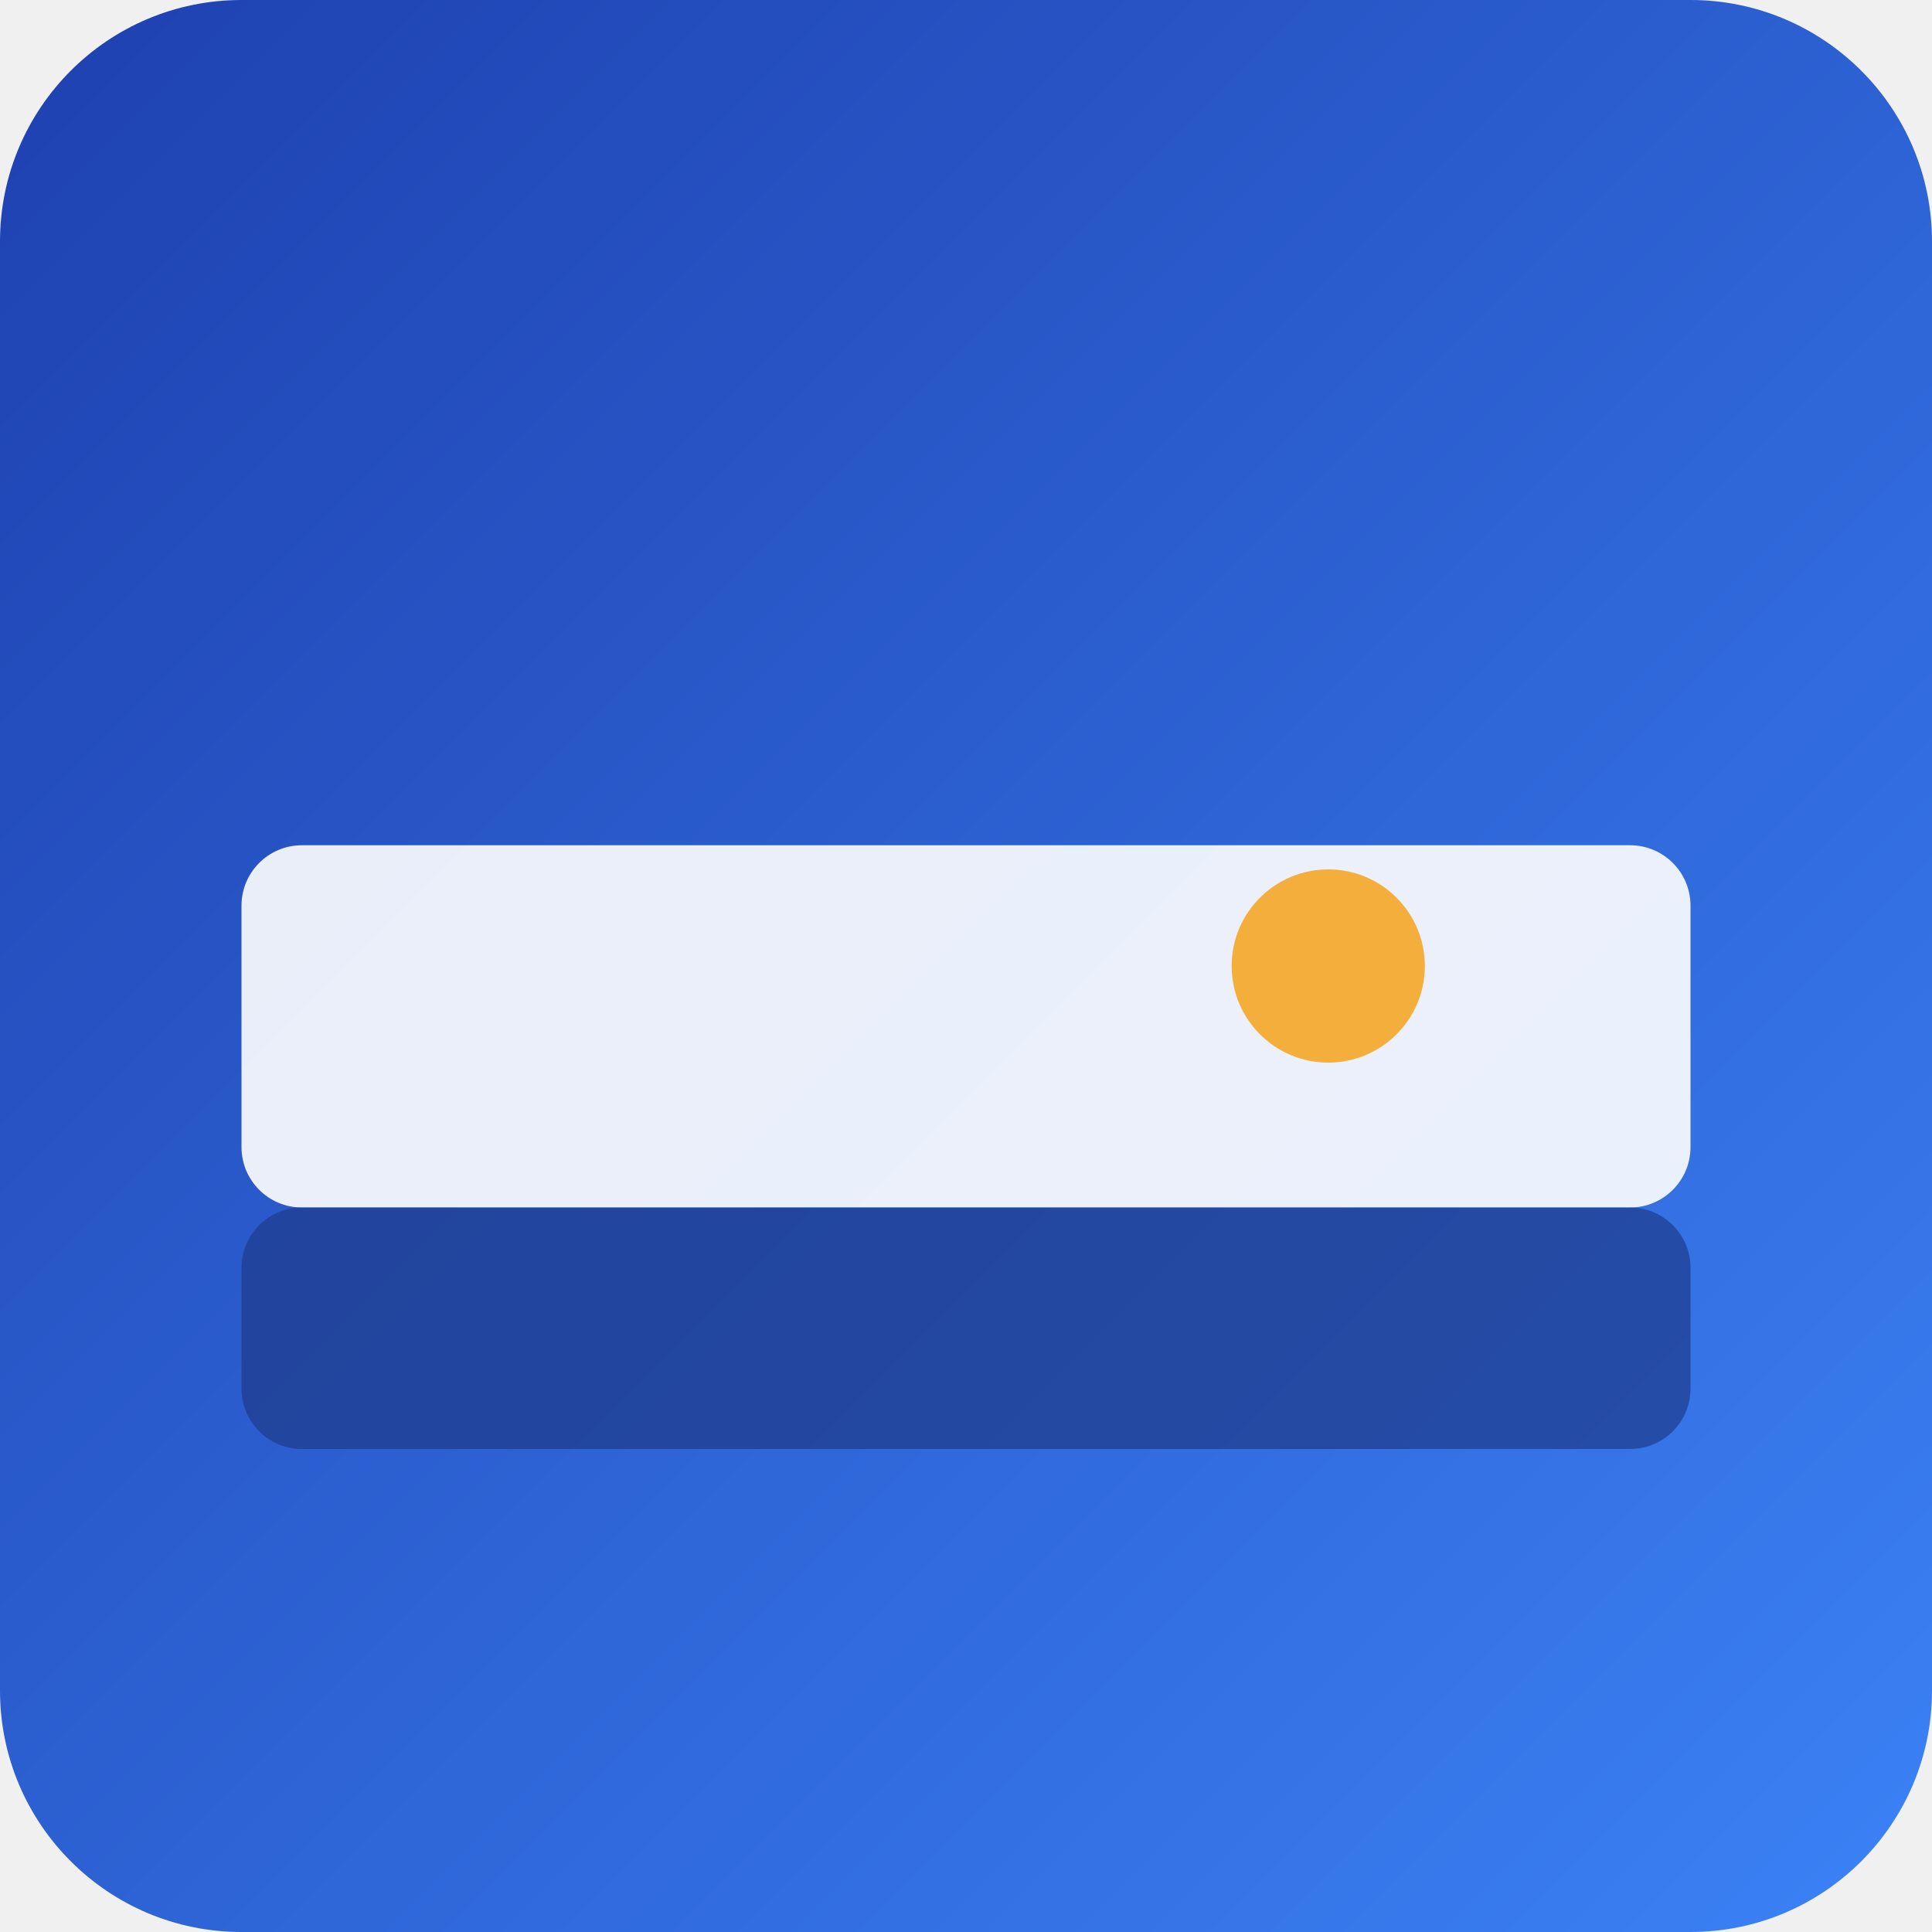
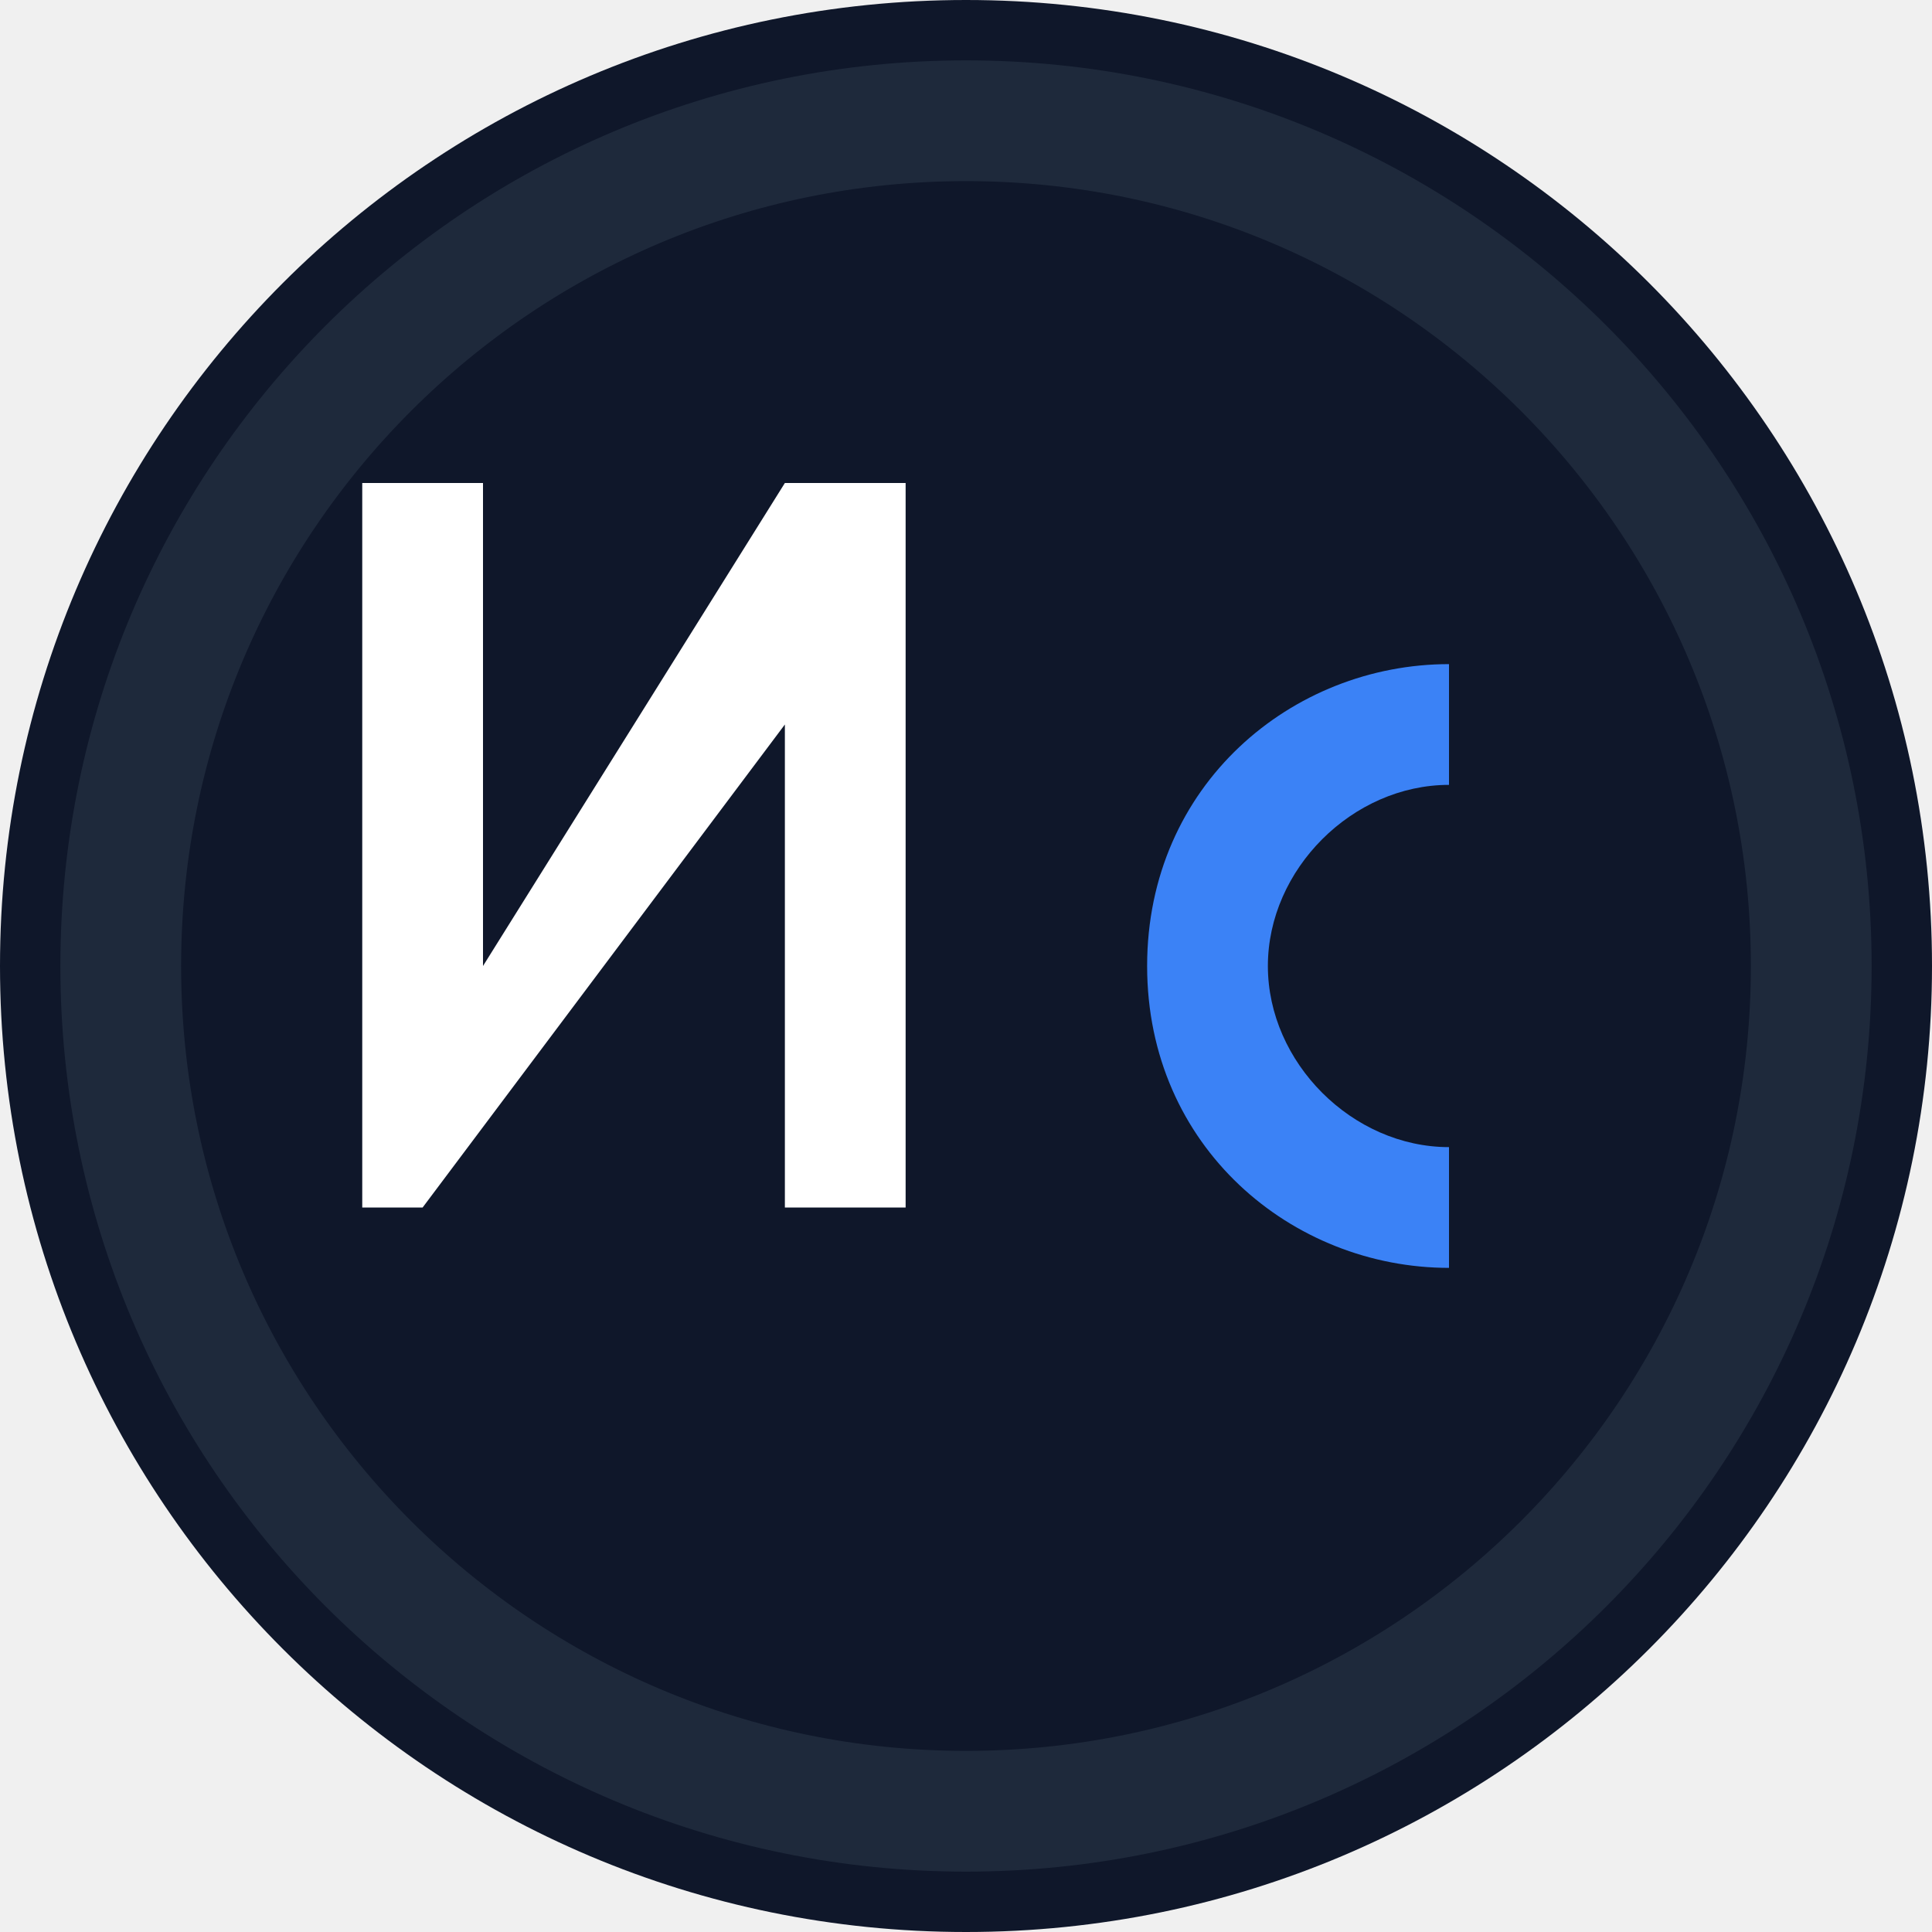
<svg xmlns="http://www.w3.org/2000/svg" width="16" height="16" viewBox="0 0 16 16" fill="none">
-   <defs>
-     <linearGradient id="smallFaviconGradient" x1="0%" y1="0%" x2="100%" y2="100%">
-       <stop offset="0%" style="stop-color:#1e40af;stop-opacity:1" />
-       <stop offset="100%" style="stop-color:#3b82f6;stop-opacity:1" />
-     </linearGradient>
-   </defs>
-   <rect width="16" height="16" rx="2" fill="url(#smallFaviconGradient)" />
-   <rect x="2" y="7" width="12" height="3" rx="0.5" fill="#ffffff" opacity="0.9" />
-   <rect x="2" y="10" width="12" height="2" rx="0.5" fill="#1e3a8a" opacity="0.7" />
-   <circle cx="11" cy="8" r="0.8" fill="#f59e0b" opacity="0.8" />
+   <circle cx="8" cy="8" r="8" fill="#0f172a" />
+   <path d="M3 4h1v4l2.5-4h1v6h-1v-4L3.5 10H3V4z" fill="white" />
+   <path d="M9.5 8c0-1.5 1.2-2.5 2.5-2.5v1c-0.8 0-1.5 0.7-1.5 1.5s0.7 1.5 1.5 1.5v1c-1.3 0-2.5-1-2.5-2.5z" fill="#3b82f6" />
+   <circle cx="8" cy="8" r="7" fill="none" stroke="#1e293b" stroke-width="1" />
</svg>
